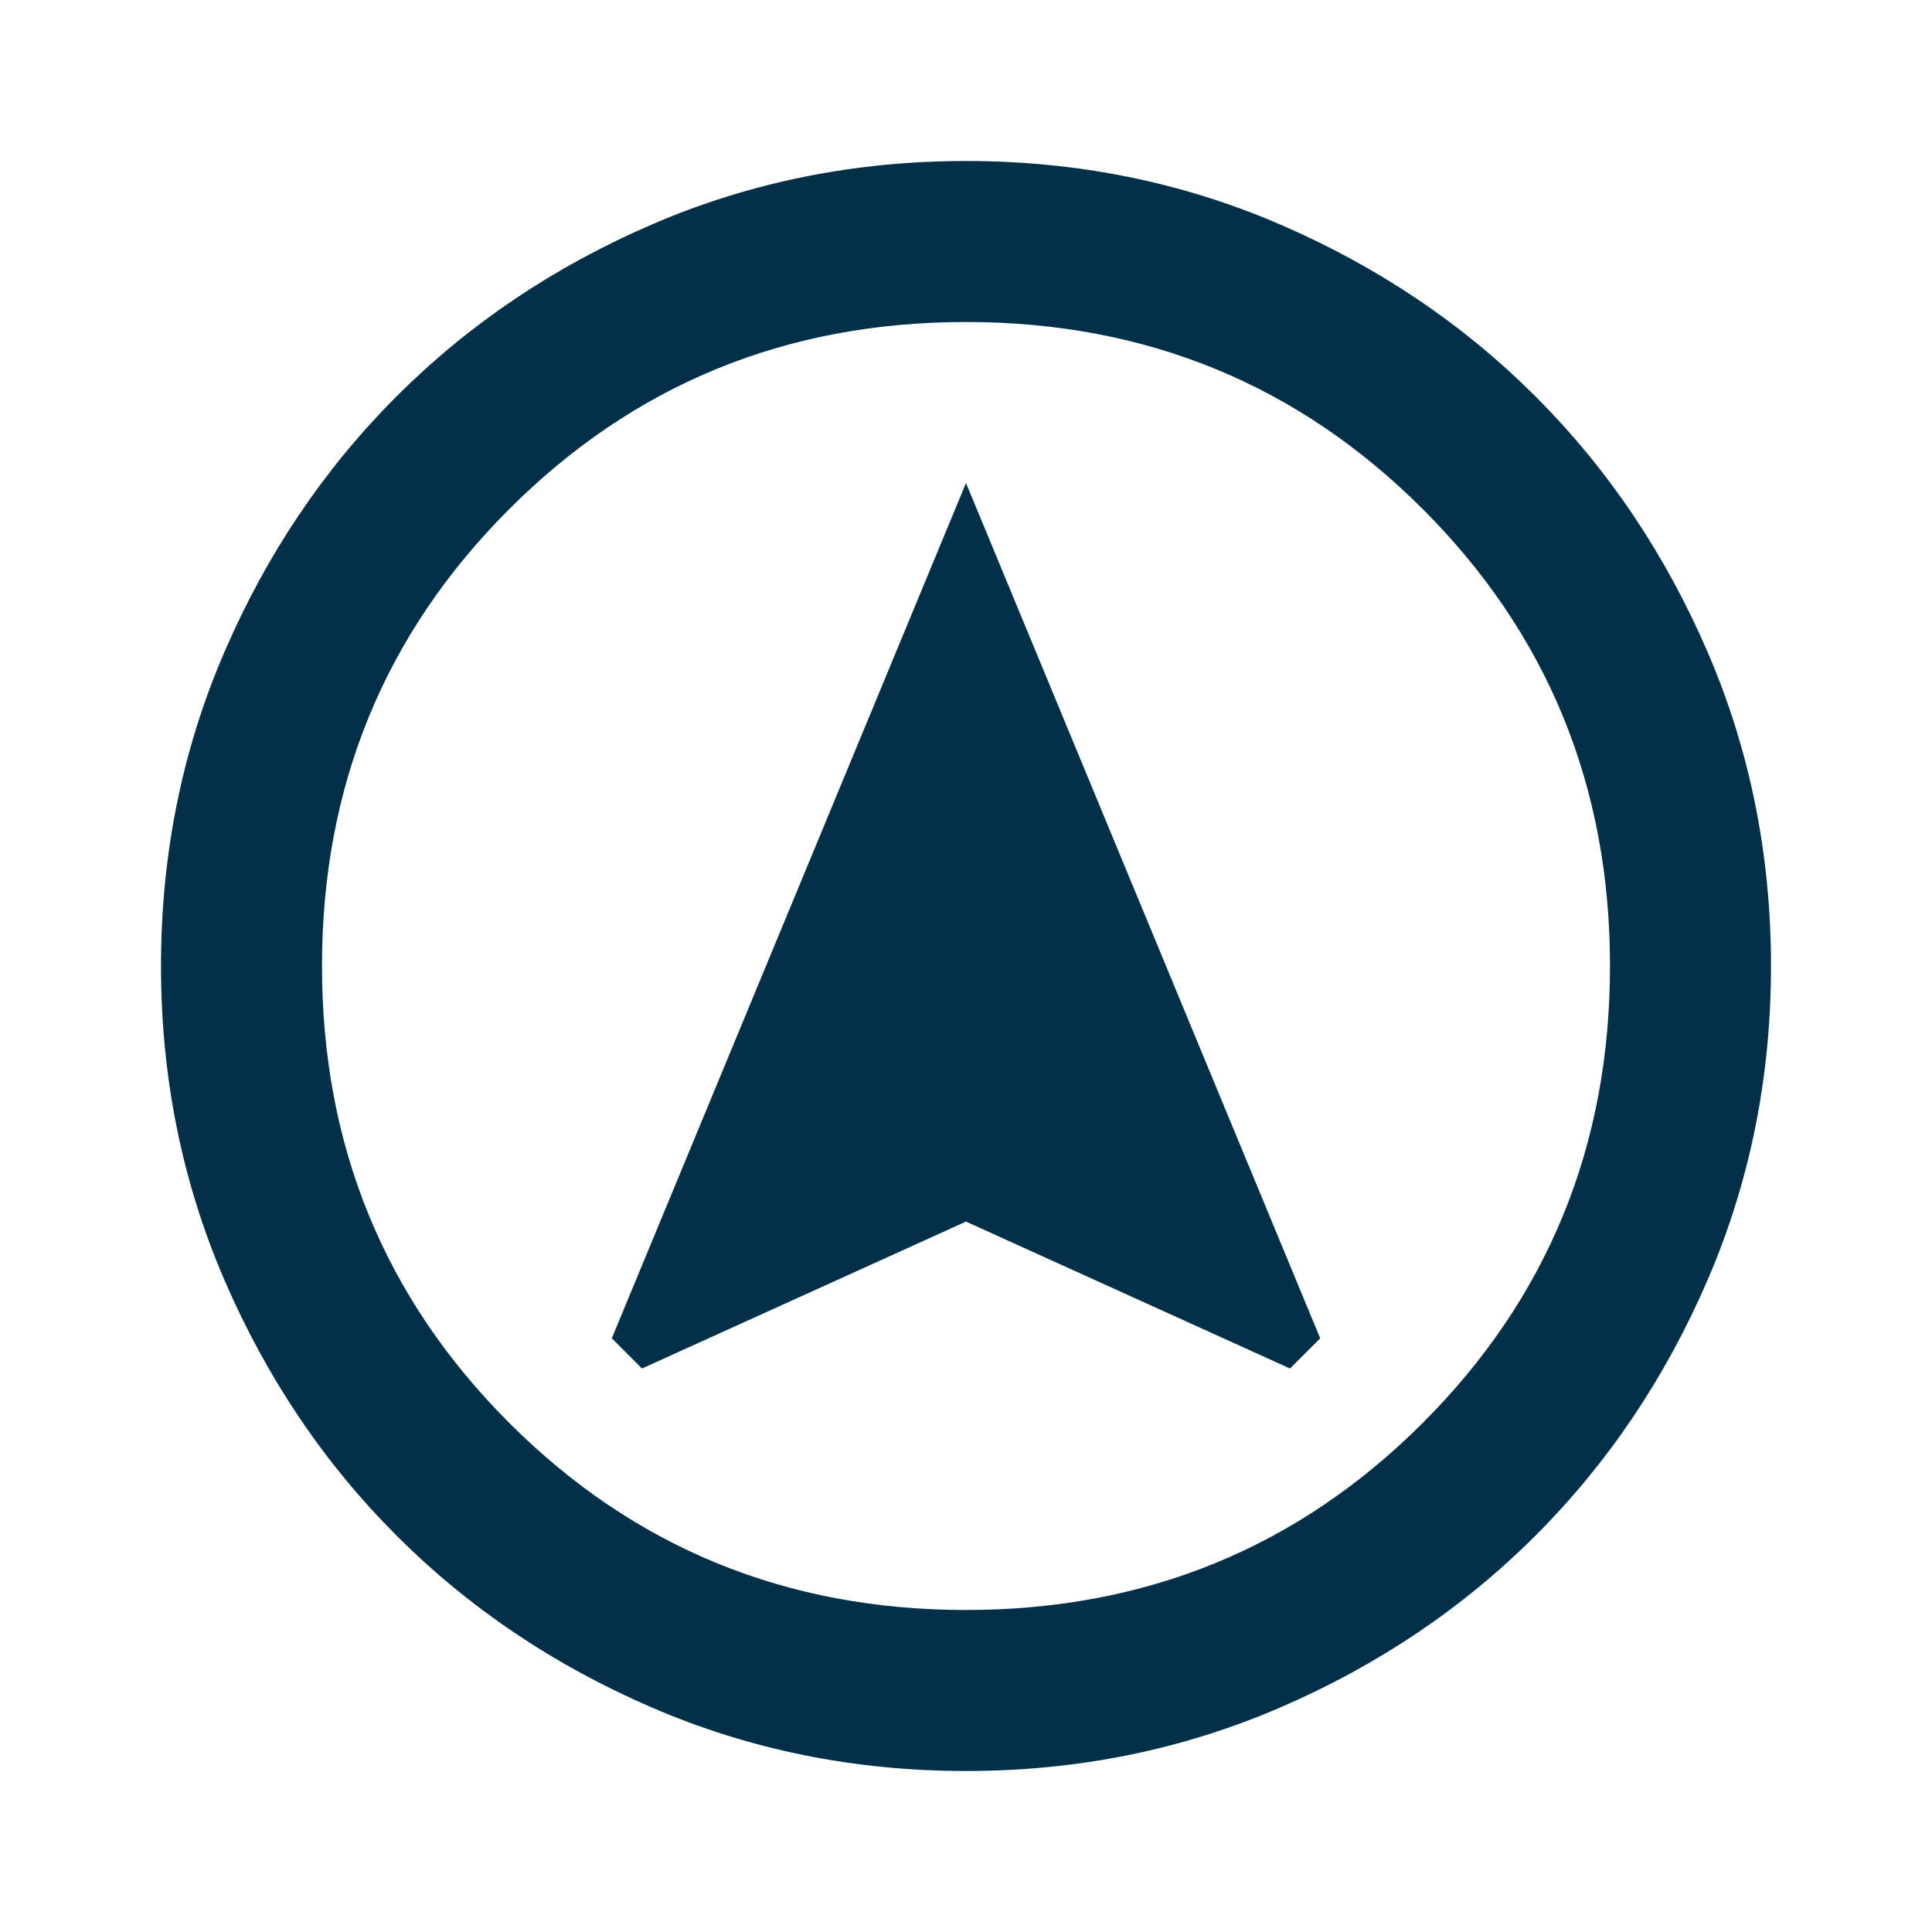
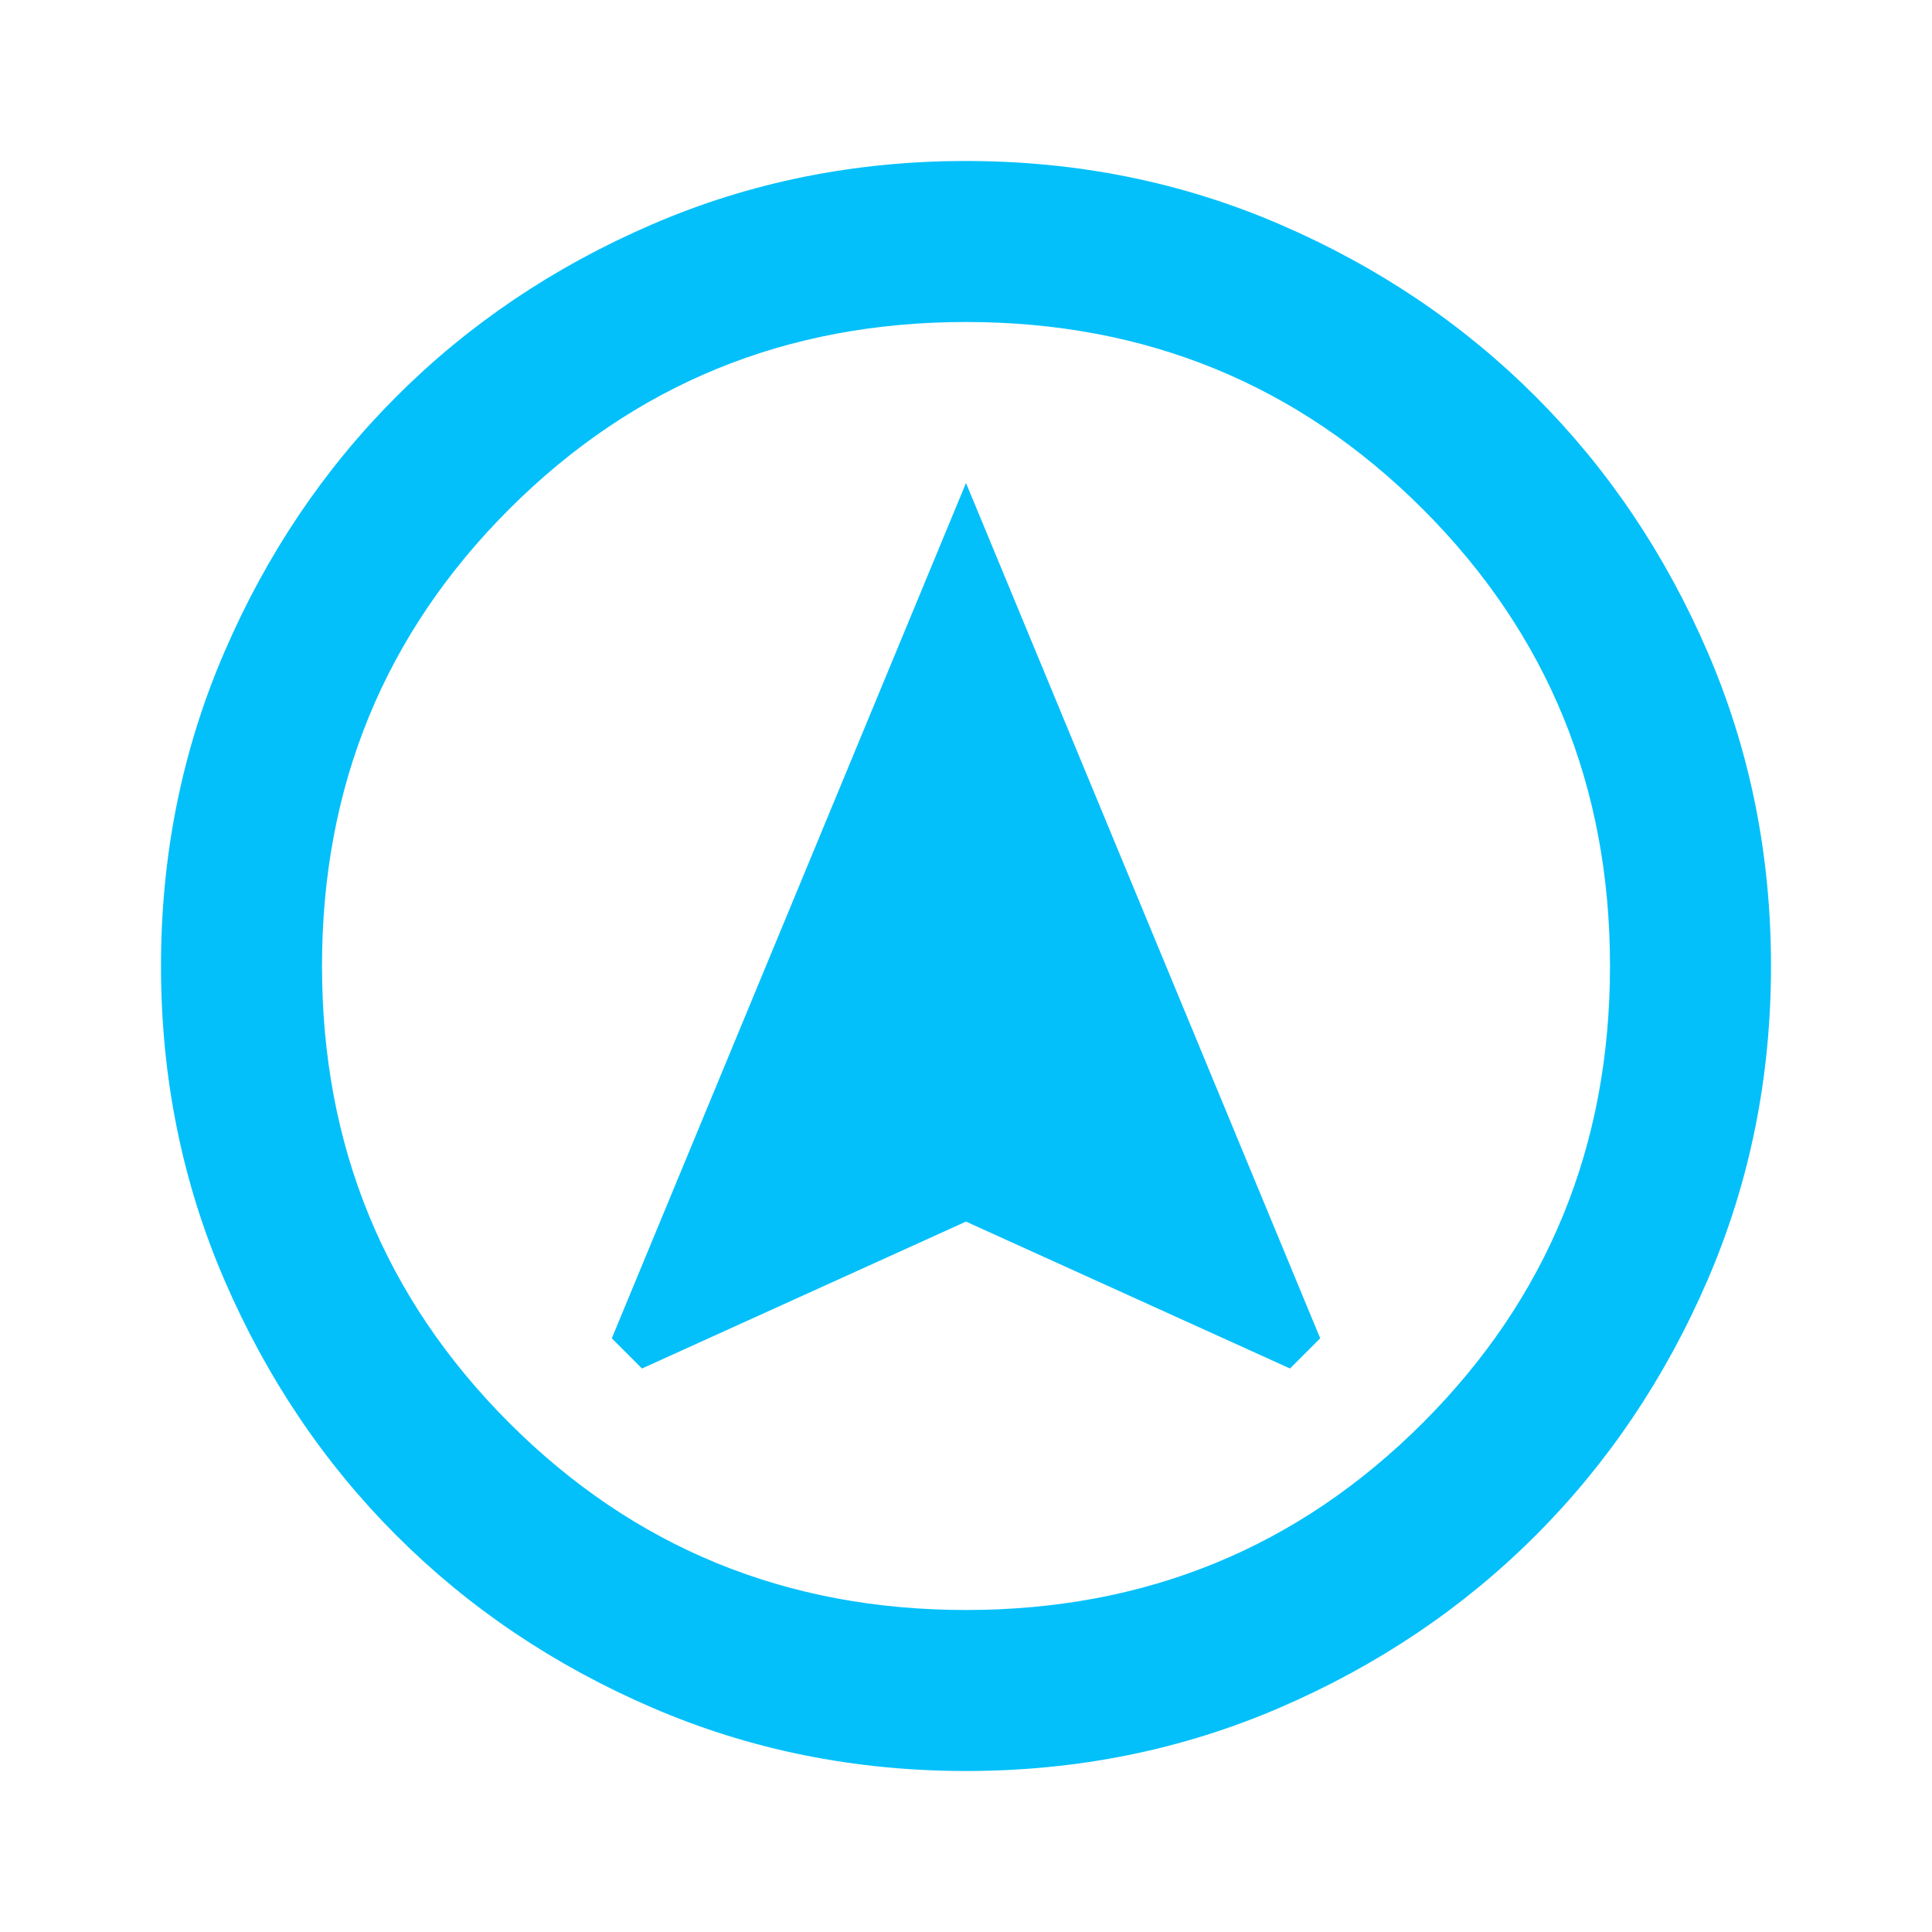
- <svg xmlns="http://www.w3.org/2000/svg" height="24px" viewBox="0 -960 960 960" width="24px" fill="#013048">
-   <path d="m319-280 161-73 161 73 15-15-176-425-176 425 15 15ZM480-80q-83 0-156-31.5T197-197q-54-54-85.5-127T80-480q0-83 31.5-156T197-763q54-54 127-85.5T480-880q83 0 156 31.5T763-763q54 54 85.5 127T880-480q0 83-31.5 156T763-197q-54 54-127 85.5T480-80Zm0-80q134 0 227-93t93-227q0-134-93-227t-227-93q-134 0-227 93t-93 227q0 134 93 227t227 93Zm0-320Z" />
+ <svg xmlns="http://www.w3.org/2000/svg" height="24px" viewBox="0 -960 960 960" width="24px" fill="#013048" version="1.1" id="svg886">
+   <defs id="defs890" />
+   <path d="m319-280 161-73 161 73 15-15-176-425-176 425 15 15ZM480-80q-83 0-156-31.5T197-197q-54-54-85.5-127T80-480q0-83 31.5-156T197-763q54-54 127-85.5T480-880q83 0 156 31.5T763-763q54 54 85.5 127T880-480q0 83-31.5 156T763-197q-54 54-127 85.5T480-80Zm0-80q134 0 227-93t93-227q0-134-93-227t-227-93q-134 0-227 93t-93 227q0 134 93 227t227 93Zm0-320Z" id="path884" style="fill:#03c0fa;fill-opacity:1" />
</svg>
